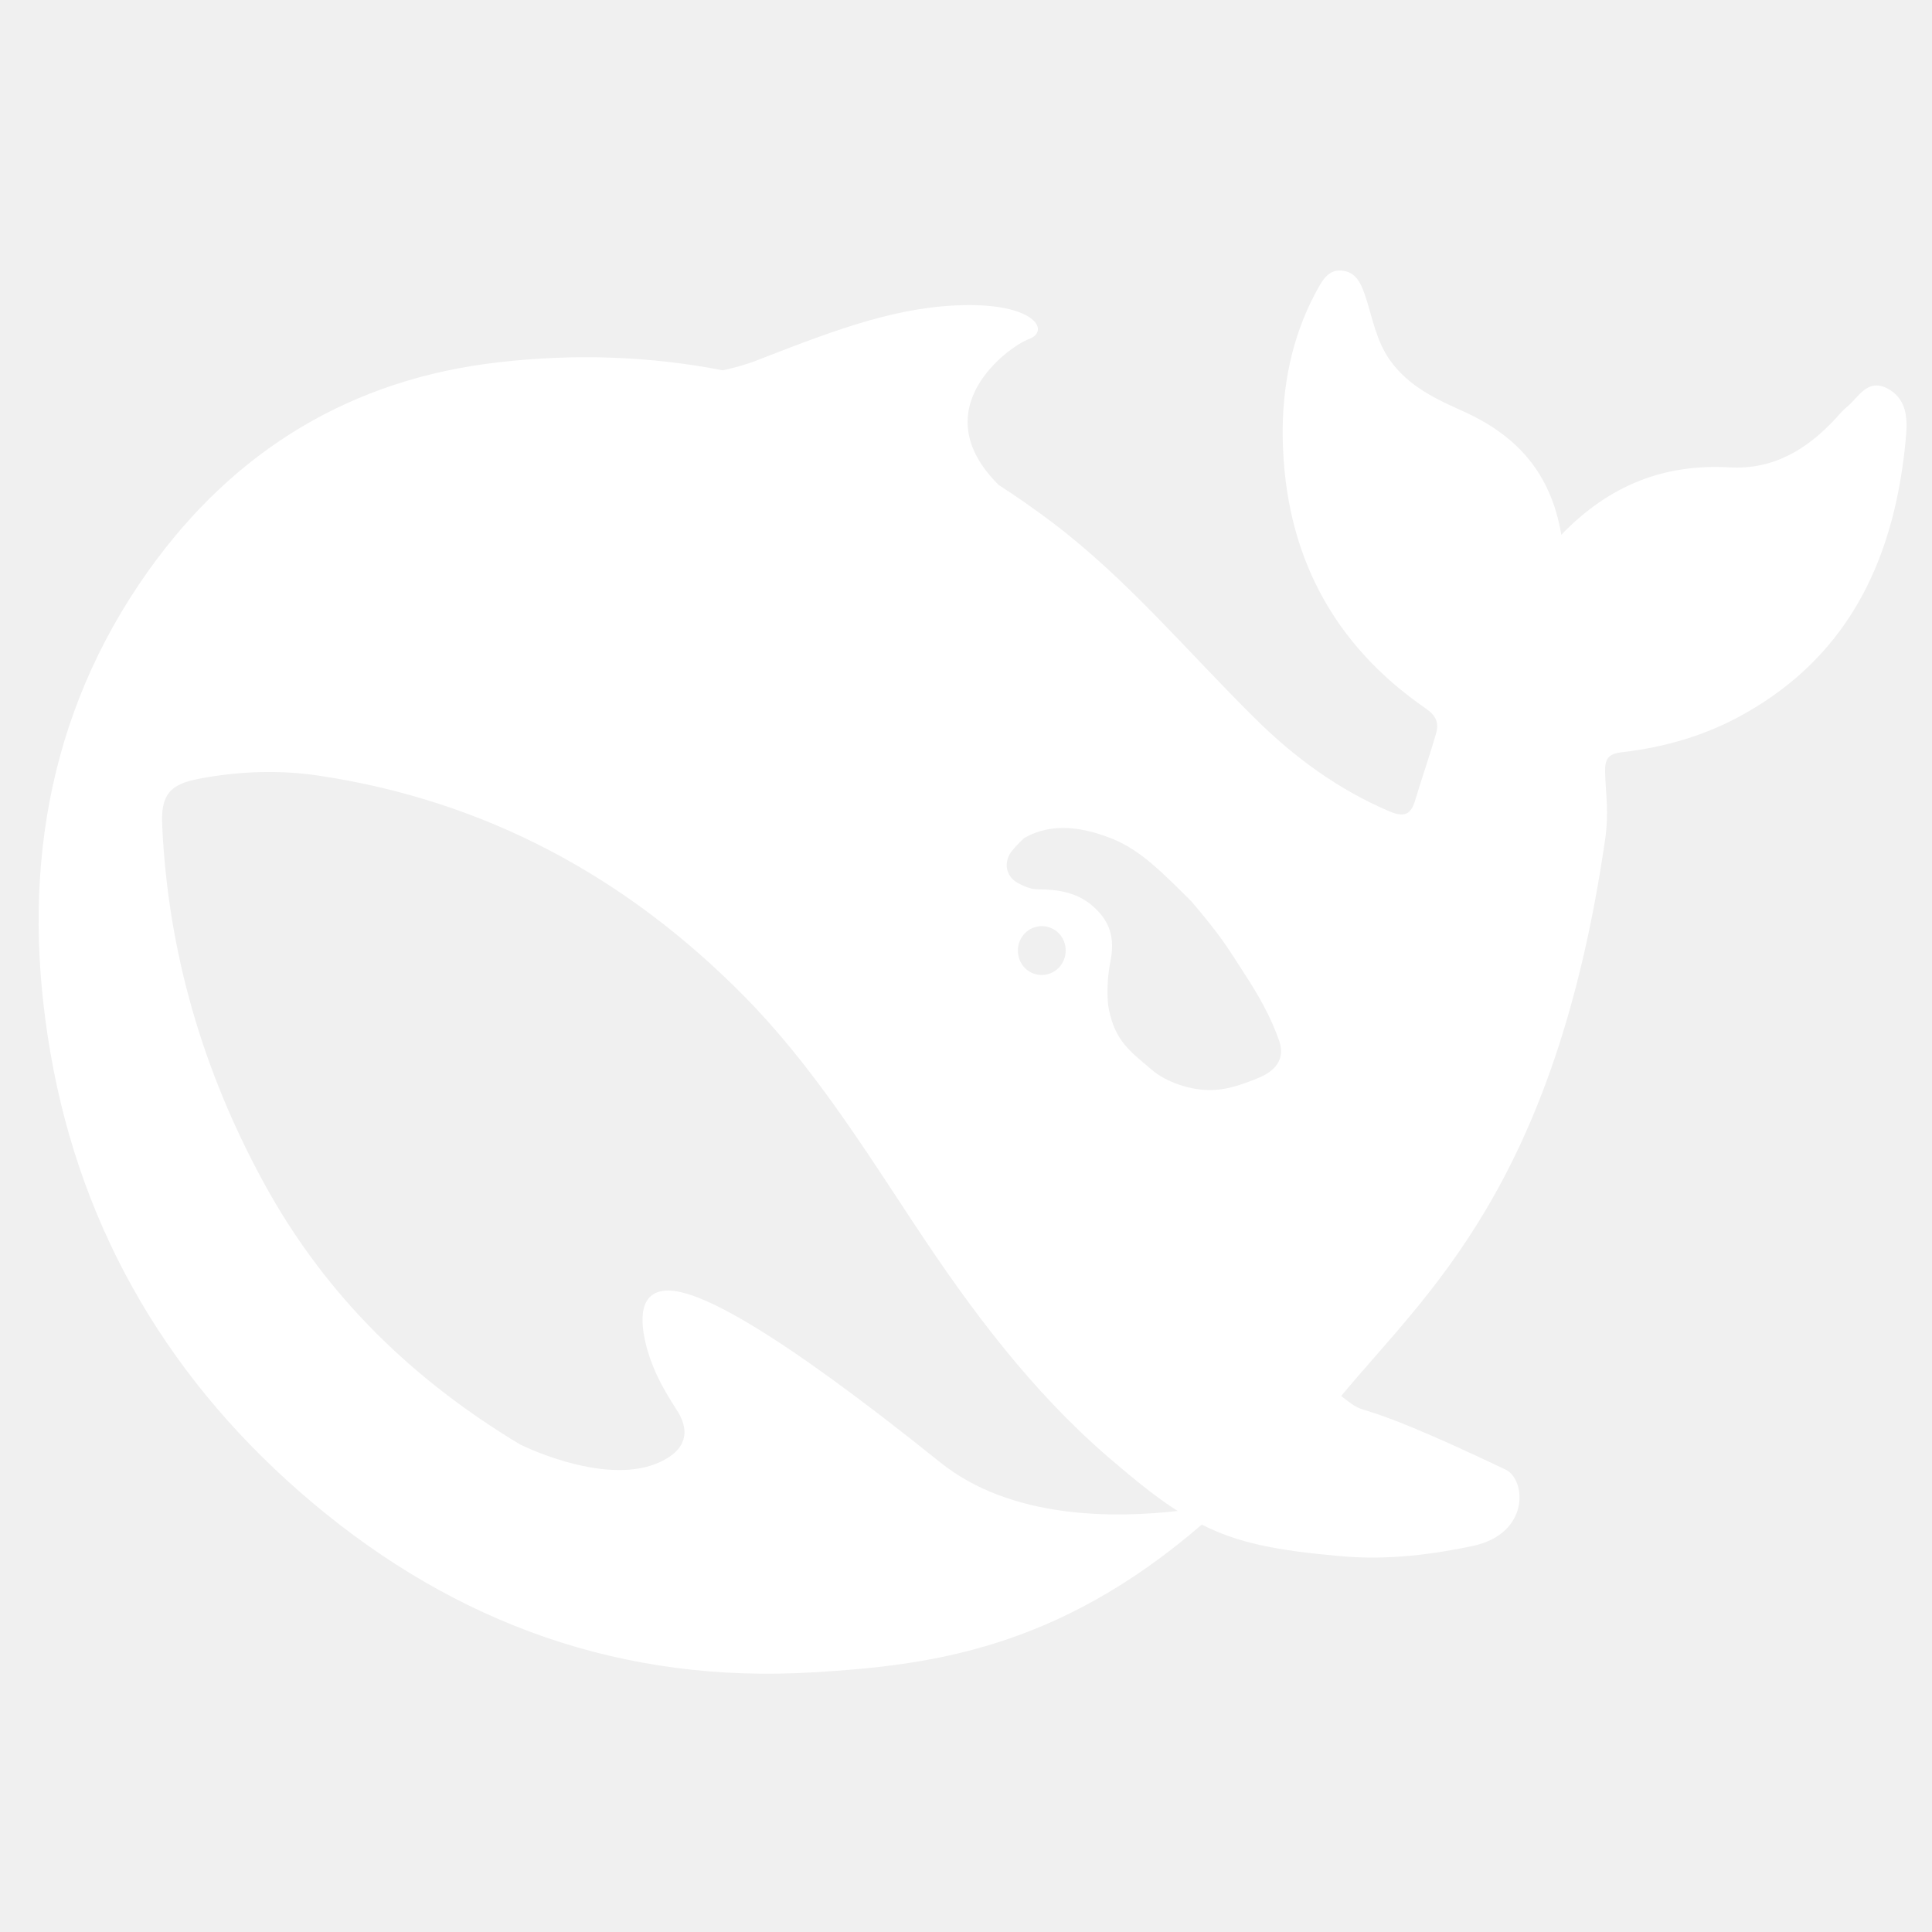
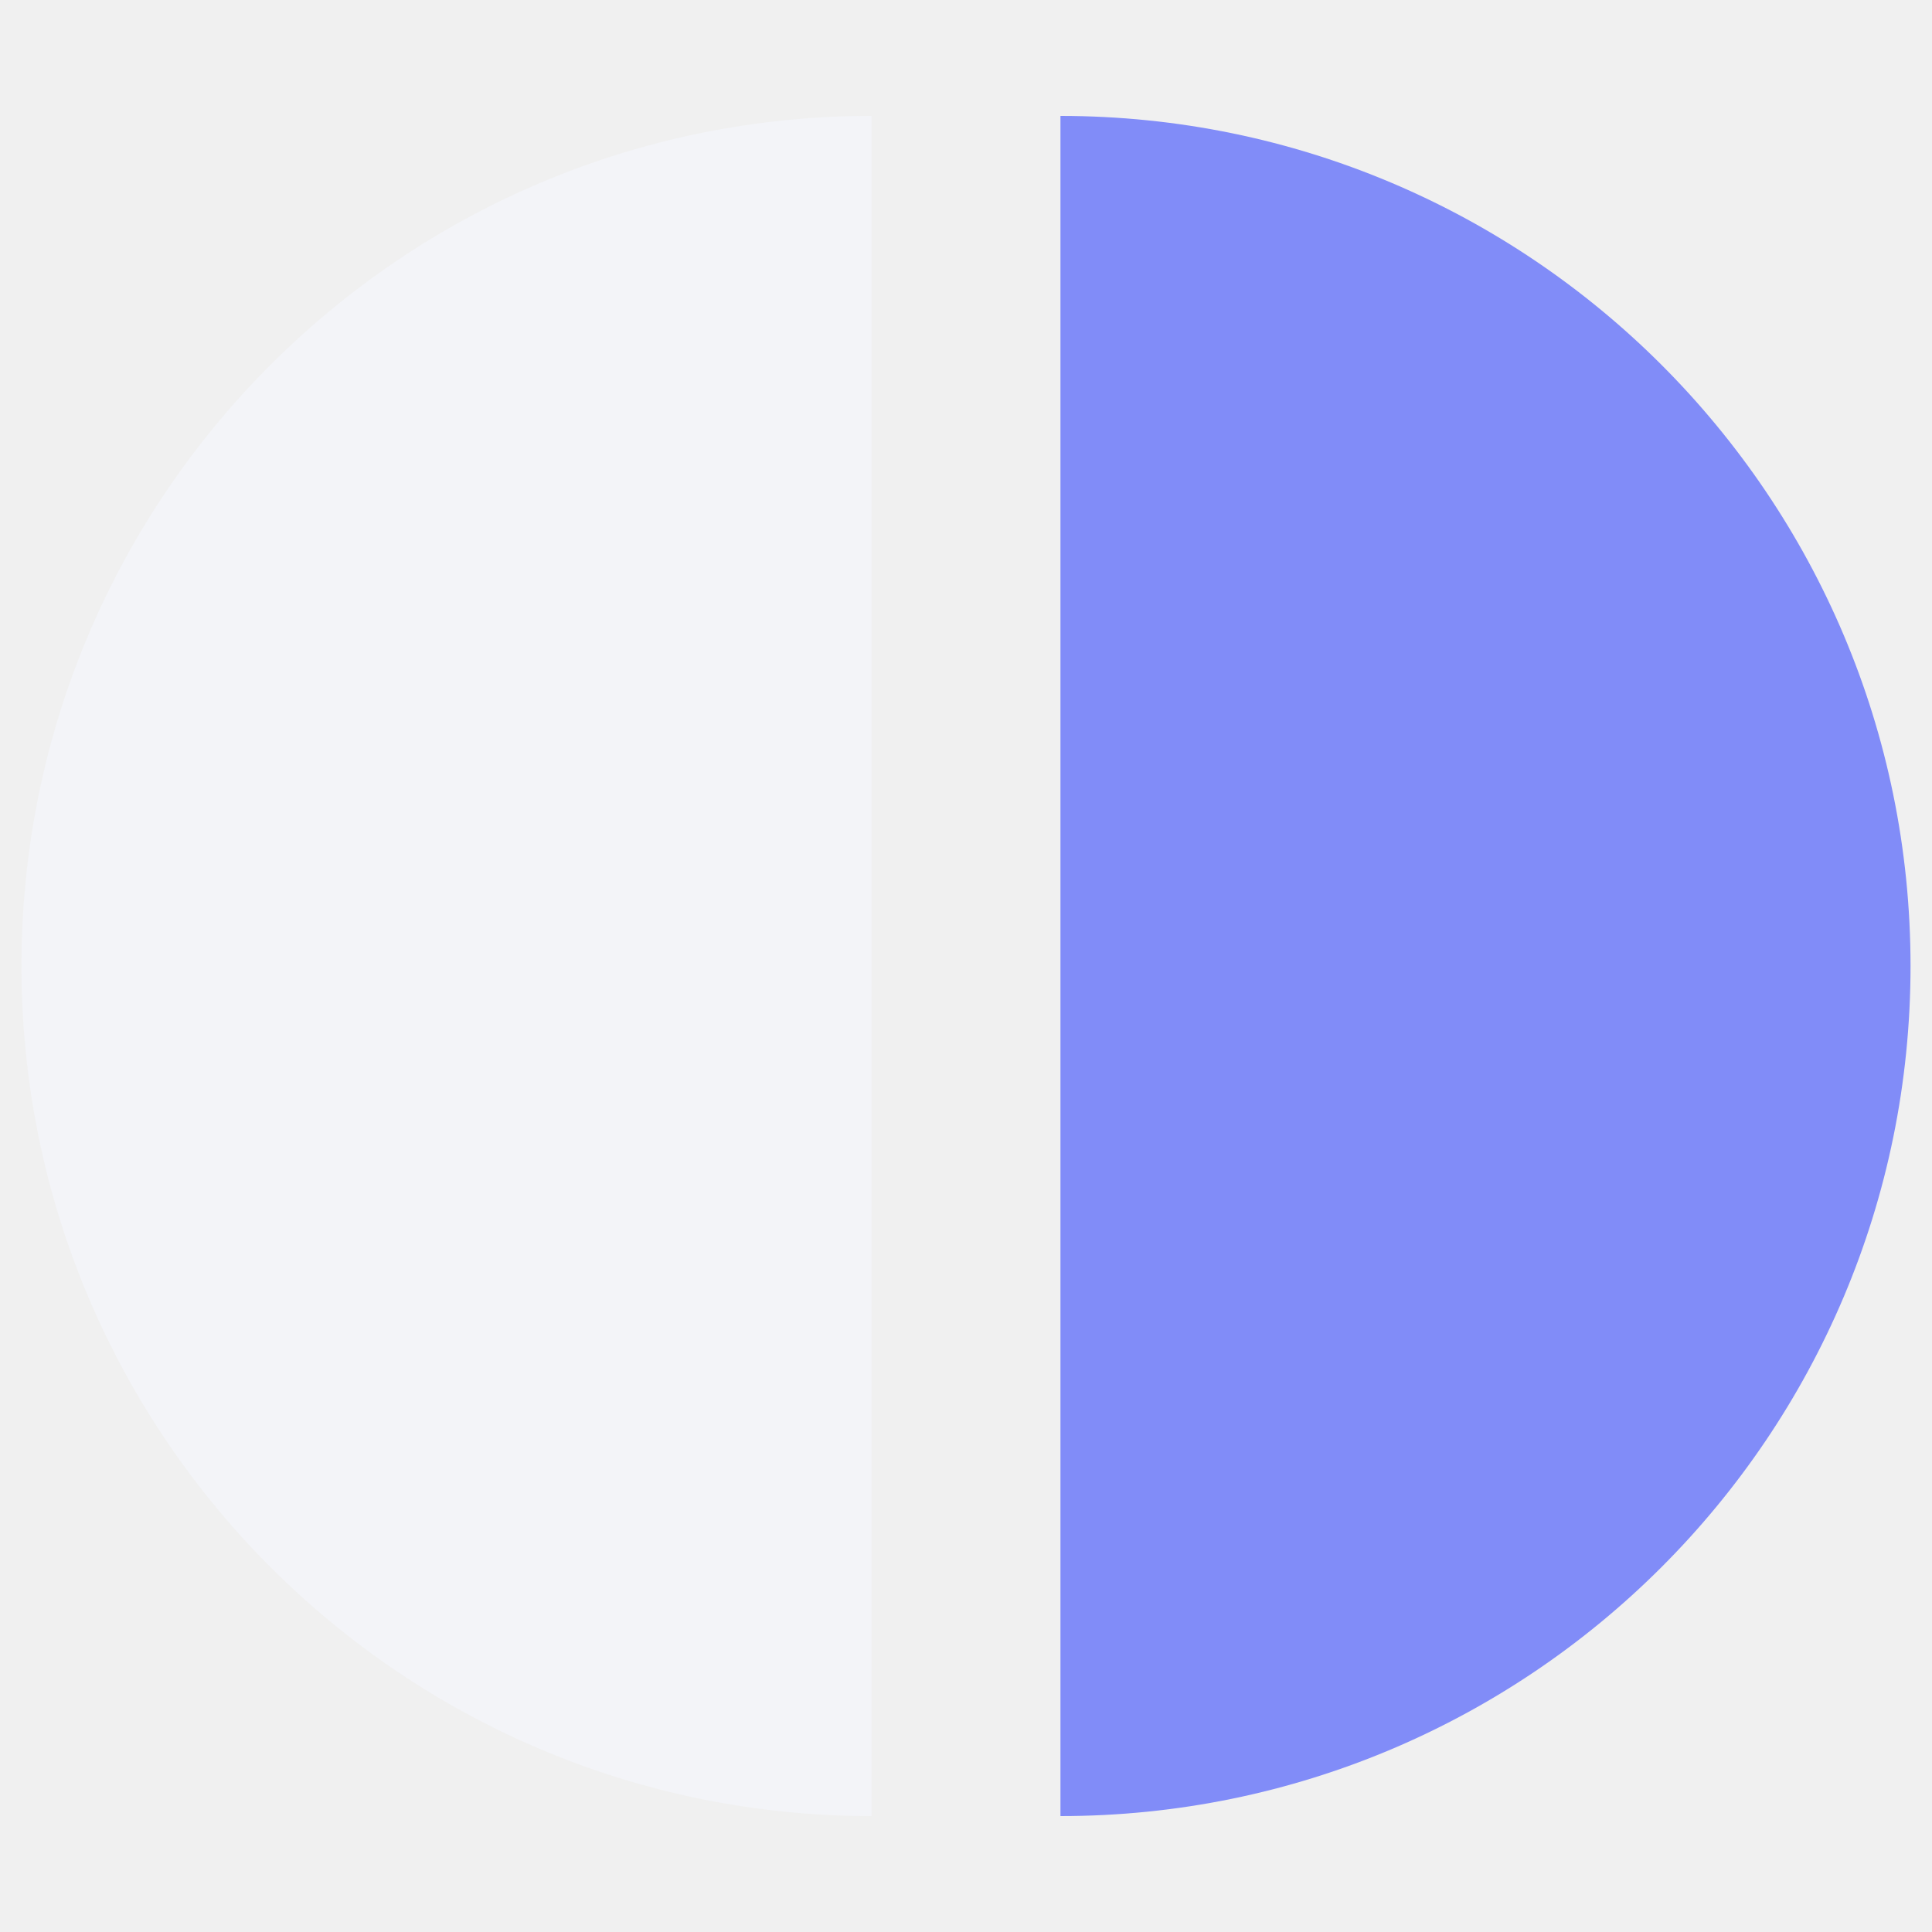
<svg xmlns="http://www.w3.org/2000/svg" width="50" height="50" viewBox="0 0 50 50" fill="none">
-   <path id="path" d="M48.835 10.048C48.323 9.792 48.102 10.28 47.803 10.528C47.701 10.608 47.614 10.712 47.527 10.808C46.779 11.624 45.905 12.16 44.762 12.096C43.092 12 41.666 12.536 40.406 13.84C40.138 12.232 39.248 11.272 37.893 10.656C37.184 10.336 36.467 10.016 35.97 9.32C35.623 8.824 35.529 8.272 35.356 7.728C35.246 7.4 35.135 7.064 34.765 7.008C34.363 6.944 34.206 7.288 34.048 7.576C33.418 8.752 33.173 10.048 33.197 11.36C33.252 14.312 34.474 16.664 36.9 18.336C37.176 18.528 37.247 18.72 37.16 19C36.995 19.576 36.797 20.136 36.624 20.712C36.514 21.08 36.349 21.16 35.962 21C34.631 20.432 33.481 19.592 32.464 18.576C30.739 16.872 29.179 14.992 27.233 13.52C26.776 13.176 26.319 12.856 25.847 12.552C23.862 10.584 26.107 8.968 26.627 8.776C27.17 8.576 26.816 7.888 25.059 7.896C23.302 7.904 21.695 8.504 19.647 9.304C19.348 9.424 19.032 9.512 18.709 9.584C16.85 9.224 14.92 9.144 12.903 9.376C9.106 9.808 6.073 11.64 3.843 14.768C1.165 18.528 0.534 22.8 1.307 27.256C2.118 31.952 4.466 35.84 8.074 38.88C11.816 42.032 16.125 43.576 21.041 43.28C24.027 43.104 27.352 42.696 31.102 39.456C32.047 39.936 33.04 40.128 34.686 40.272C35.955 40.392 37.176 40.208 38.121 40.008C39.602 39.688 39.499 38.288 38.964 38.032C34.623 35.968 35.576 36.808 34.71 36.128C36.916 33.464 40.24 30.696 41.54 21.728C41.643 21.016 41.556 20.568 41.54 19.992C41.532 19.64 41.611 19.504 42.005 19.464C43.092 19.336 44.148 19.032 45.117 18.488C47.929 16.92 49.064 14.344 49.331 11.256C49.371 10.784 49.324 10.296 48.835 10.048ZM24.326 37.84C20.12 34.464 18.079 33.352 17.236 33.4C16.448 33.448 16.59 34.368 16.763 34.968C16.944 35.56 17.181 35.968 17.512 36.488C17.74 36.832 17.898 37.344 17.283 37.728C15.928 38.584 13.573 37.44 13.462 37.384C10.721 35.736 8.428 33.56 6.813 30.584C5.253 27.72 4.348 24.648 4.198 21.368C4.158 20.576 4.387 20.296 5.159 20.152C6.175 19.96 7.223 19.92 8.239 20.072C12.533 20.712 16.189 22.672 19.253 25.776C21.002 27.544 22.325 29.656 23.689 31.72C25.138 33.912 26.698 36 28.683 37.712C29.384 38.312 29.943 38.768 30.479 39.104C28.864 39.288 26.17 39.328 24.326 37.84ZM26.343 24.6C26.343 24.248 26.619 23.968 26.966 23.968C27.044 23.968 27.115 23.984 27.178 24.008C27.265 24.04 27.344 24.088 27.407 24.16C27.517 24.272 27.58 24.432 27.58 24.6C27.58 24.952 27.304 25.232 26.957 25.232C26.611 25.232 26.343 24.952 26.343 24.6ZM32.606 27.88C32.205 28.048 31.803 28.192 31.416 28.208C30.818 28.24 30.164 27.992 29.81 27.688C29.258 27.216 28.864 26.952 28.699 26.128C28.628 25.776 28.668 25.232 28.73 24.92C28.872 24.248 28.714 23.816 28.25 23.424C27.872 23.104 27.391 23.016 26.863 23.016C26.666 23.016 26.485 22.928 26.351 22.856C26.13 22.744 25.949 22.464 26.123 22.12C26.178 22.008 26.446 21.736 26.509 21.688C27.226 21.272 28.053 21.408 28.817 21.72C29.526 22.016 30.061 22.56 30.834 23.328C31.622 24.256 31.763 24.512 32.212 25.208C32.567 25.752 32.89 26.312 33.11 26.952C33.245 27.352 33.071 27.68 32.606 27.88Z" fill="#fff" fill-opacity="1" fill-rule="nonzero" />
+   <g transform="translate(25 25) scale(2.444444) translate(-12 -12)">
+     <path d="M11 3a9 9 0 0 0 0 18z" fill="#f3f4f8" />
+     <path d="M13 3a9 9 0 0 1 0 18z" fill="#818cf8" />
+   </g>
</svg>
